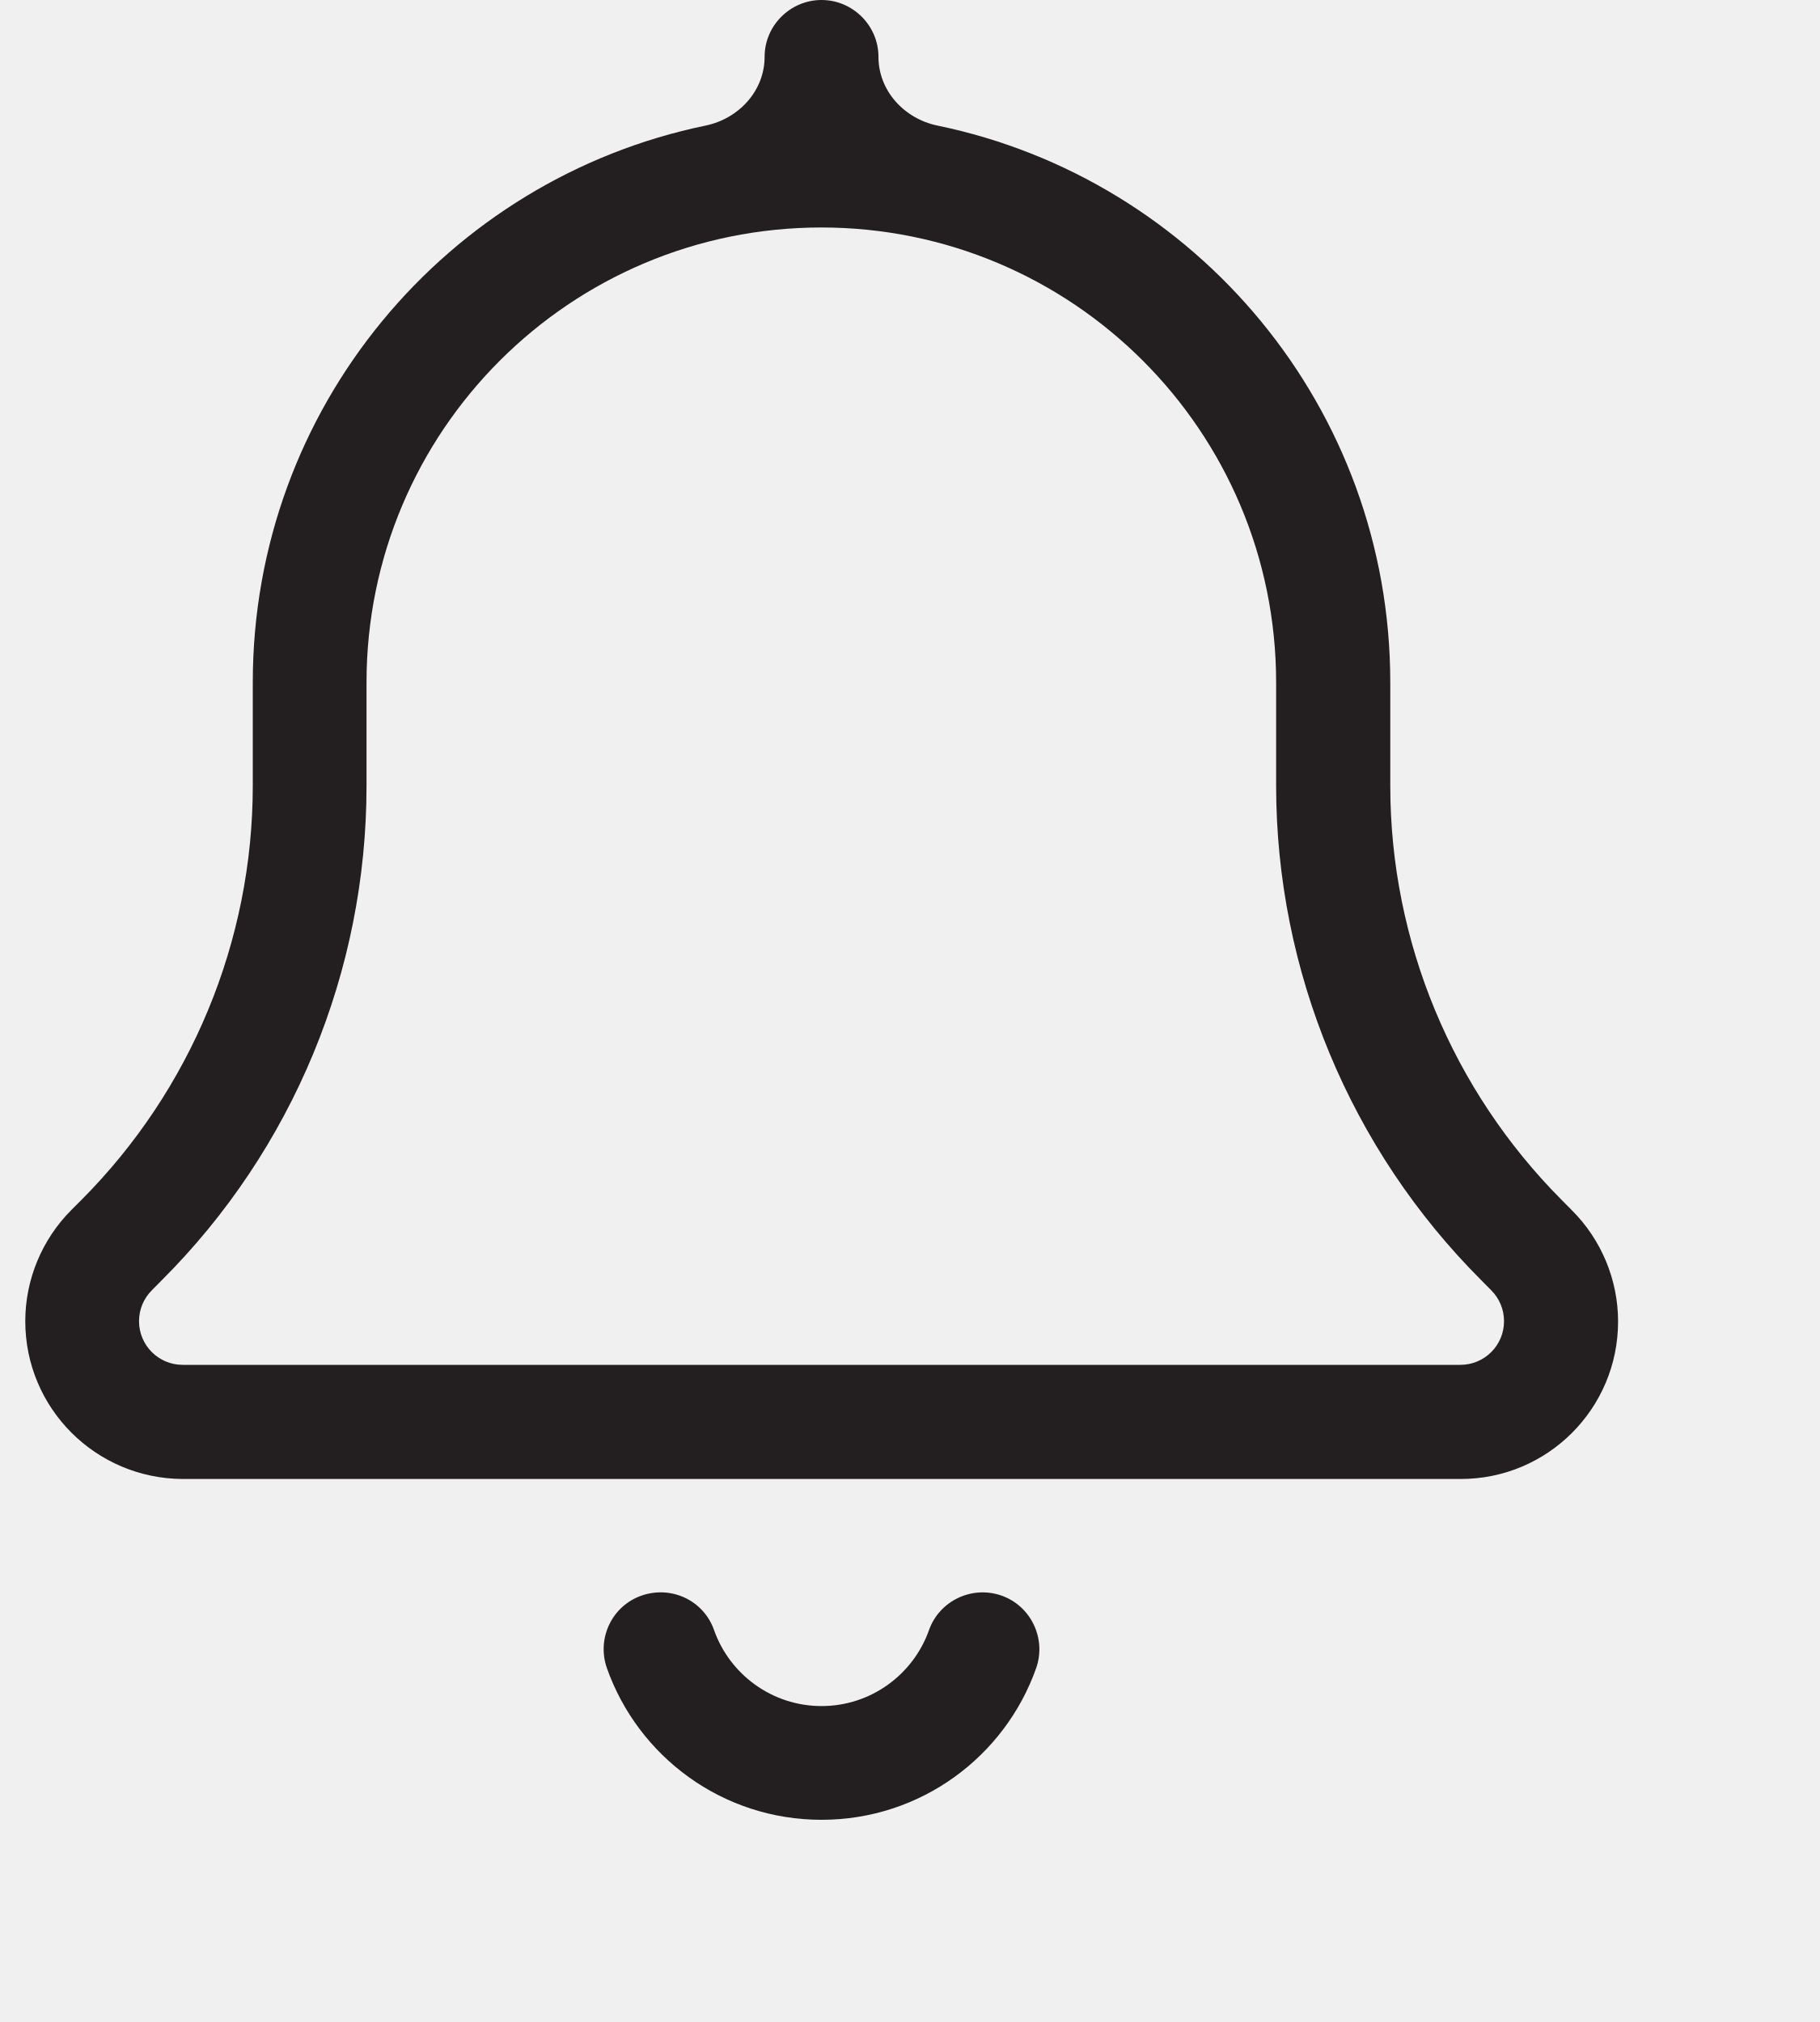
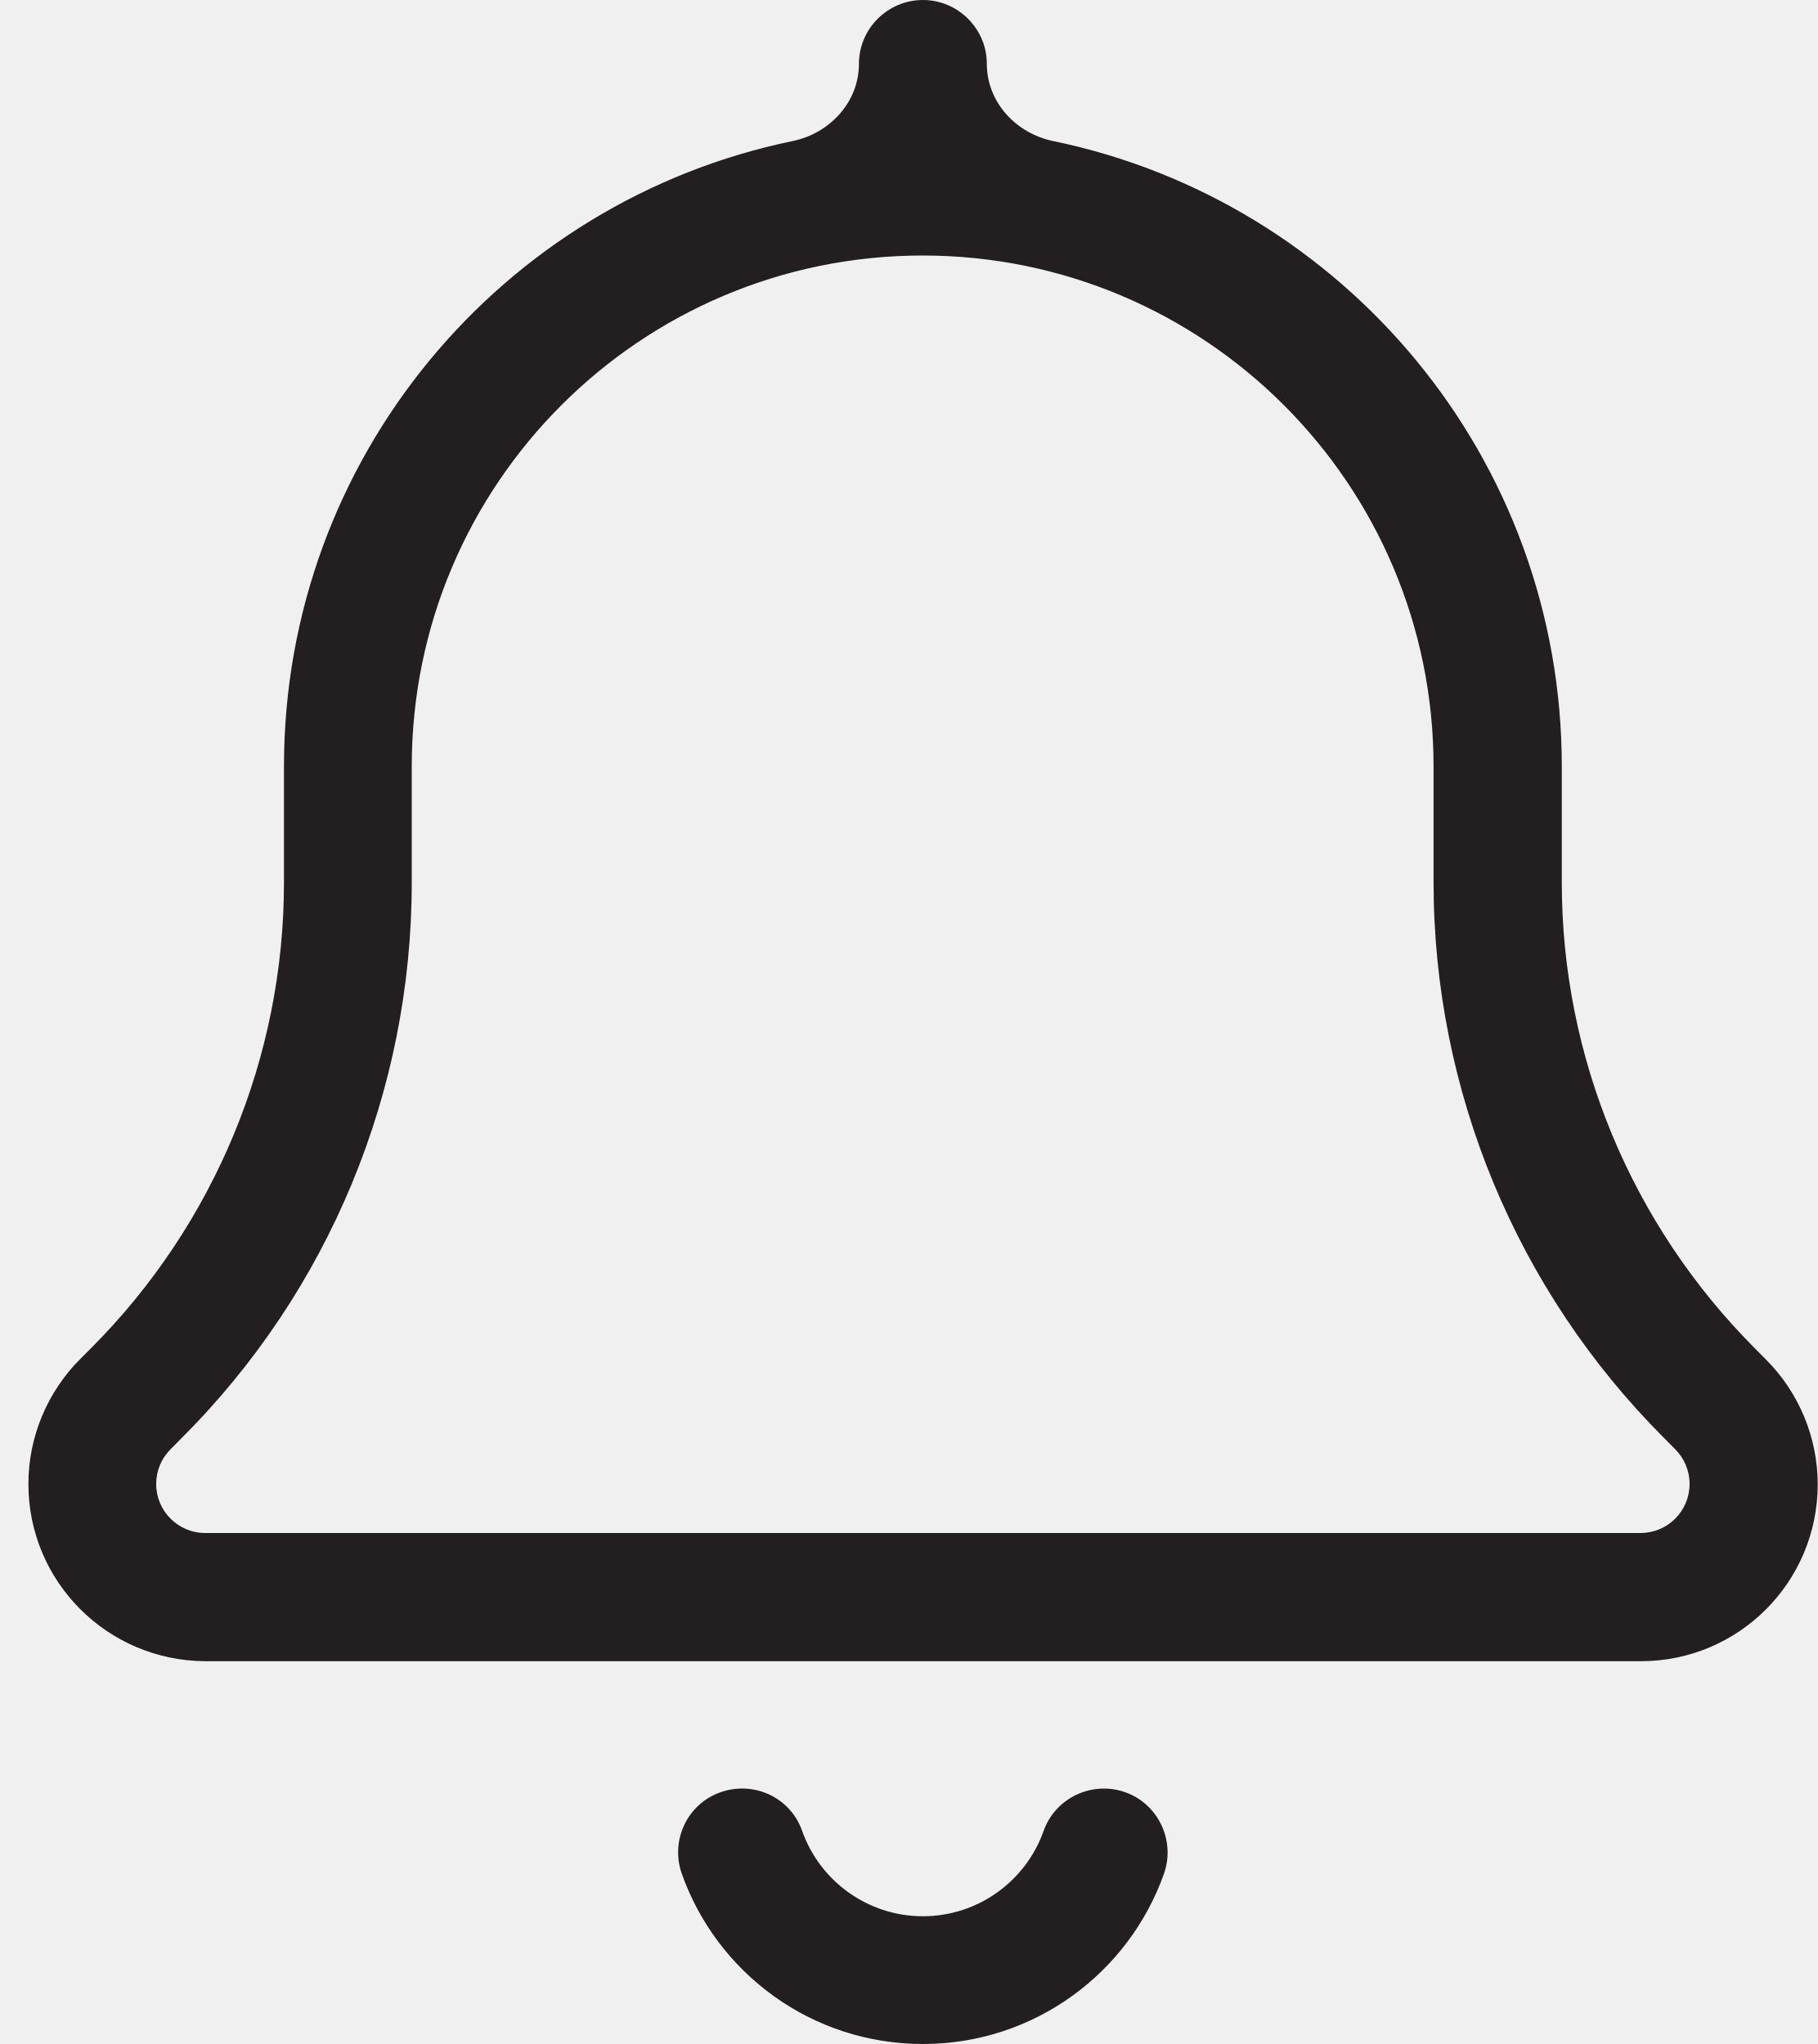
- <svg xmlns="http://www.w3.org/2000/svg" width="18" height="20" viewBox="0 0 18 20" fill="none">
-   <g clip-path="url(#clip0_295_1847)">
-     <path d="M7.562 0.562C7.562 0.253 7.816 0 8.125 0C8.434 0 8.688 0.253 8.688 0.562C8.688 0.898 8.943 1.174 9.271 1.242C11.829 1.77 13.75 4.035 13.75 6.75V7.773C13.75 9.309 14.362 10.782 15.448 11.872L15.546 11.971C15.838 12.262 16.003 12.66 16.003 13.071C16.003 13.932 15.307 14.629 14.446 14.629H1.807C0.946 14.625 0.25 13.929 0.25 13.068C0.25 12.656 0.415 12.259 0.707 11.967L0.805 11.869C1.888 10.782 2.5 9.309 2.5 7.773V6.75C2.5 4.035 4.42 1.77 6.979 1.242C7.307 1.174 7.562 0.898 7.562 0.562ZM8.125 2.25C5.639 2.25 3.625 4.264 3.625 6.75V7.773C3.625 9.608 2.897 11.37 1.596 12.667L1.502 12.762C1.421 12.843 1.375 12.952 1.375 13.068C1.375 13.307 1.568 13.5 1.807 13.5H14.443C14.682 13.5 14.875 13.307 14.875 13.068C14.875 12.952 14.829 12.843 14.748 12.762L14.65 12.663C13.353 11.366 12.621 9.605 12.621 7.77V6.75C12.621 4.264 10.607 2.25 8.121 2.25H8.125ZM7.063 16.126C7.218 16.562 7.636 16.875 8.125 16.875C8.614 16.875 9.032 16.562 9.187 16.126C9.289 15.834 9.612 15.68 9.904 15.782C10.196 15.884 10.35 16.207 10.248 16.499C9.939 17.374 9.106 18 8.125 18C7.144 18 6.311 17.374 6.002 16.499C5.9 16.207 6.051 15.884 6.346 15.782C6.641 15.68 6.961 15.831 7.063 16.126Z" fill="#231F20" />
-   </g>
-   <defs>
-     <clipPath id="clip0_295_1847">
-       <rect width="17.5" height="20" fill="white" transform="translate(0.25)" />
-     </clipPath>
-   </defs>
+ <svg xmlns="http://www.w3.org/2000/svg" width="16" height="18" viewBox="0 0 16 18" fill="none">
+   <path d="M7.562 0.562C7.562 0.253 7.816 0 8.125 0C8.434 0 8.688 0.253 8.688 0.562C8.688 0.898 8.943 1.174 9.271 1.242C11.829 1.77 13.75 4.035 13.75 6.75V7.773C13.75 9.309 14.362 10.782 15.448 11.872L15.546 11.971C15.838 12.262 16.003 12.66 16.003 13.071C16.003 13.932 15.307 14.629 14.446 14.629H1.807C0.946 14.625 0.25 13.929 0.25 13.068C0.25 12.656 0.415 12.259 0.707 11.967L0.805 11.869C1.888 10.782 2.5 9.309 2.5 7.773V6.75C2.5 4.035 4.42 1.77 6.979 1.242C7.307 1.174 7.562 0.898 7.562 0.562ZM8.125 2.25C5.639 2.25 3.625 4.264 3.625 6.75V7.773C3.625 9.608 2.897 11.37 1.596 12.667L1.502 12.762C1.421 12.843 1.375 12.952 1.375 13.068C1.375 13.307 1.568 13.5 1.807 13.5H14.443C14.682 13.5 14.875 13.307 14.875 13.068C14.875 12.952 14.829 12.843 14.748 12.762L14.65 12.663C13.353 11.366 12.621 9.605 12.621 7.77V6.75C12.621 4.264 10.607 2.25 8.121 2.25H8.125ZM7.063 16.126C7.218 16.562 7.636 16.875 8.125 16.875C8.614 16.875 9.032 16.562 9.187 16.126C9.289 15.834 9.612 15.68 9.904 15.782C10.196 15.884 10.35 16.207 10.248 16.499C9.939 17.374 9.106 18 8.125 18C7.144 18 6.311 17.374 6.002 16.499C5.9 16.207 6.051 15.884 6.346 15.782C6.641 15.68 6.961 15.831 7.063 16.126Z" fill="#231F20" />
</svg>
